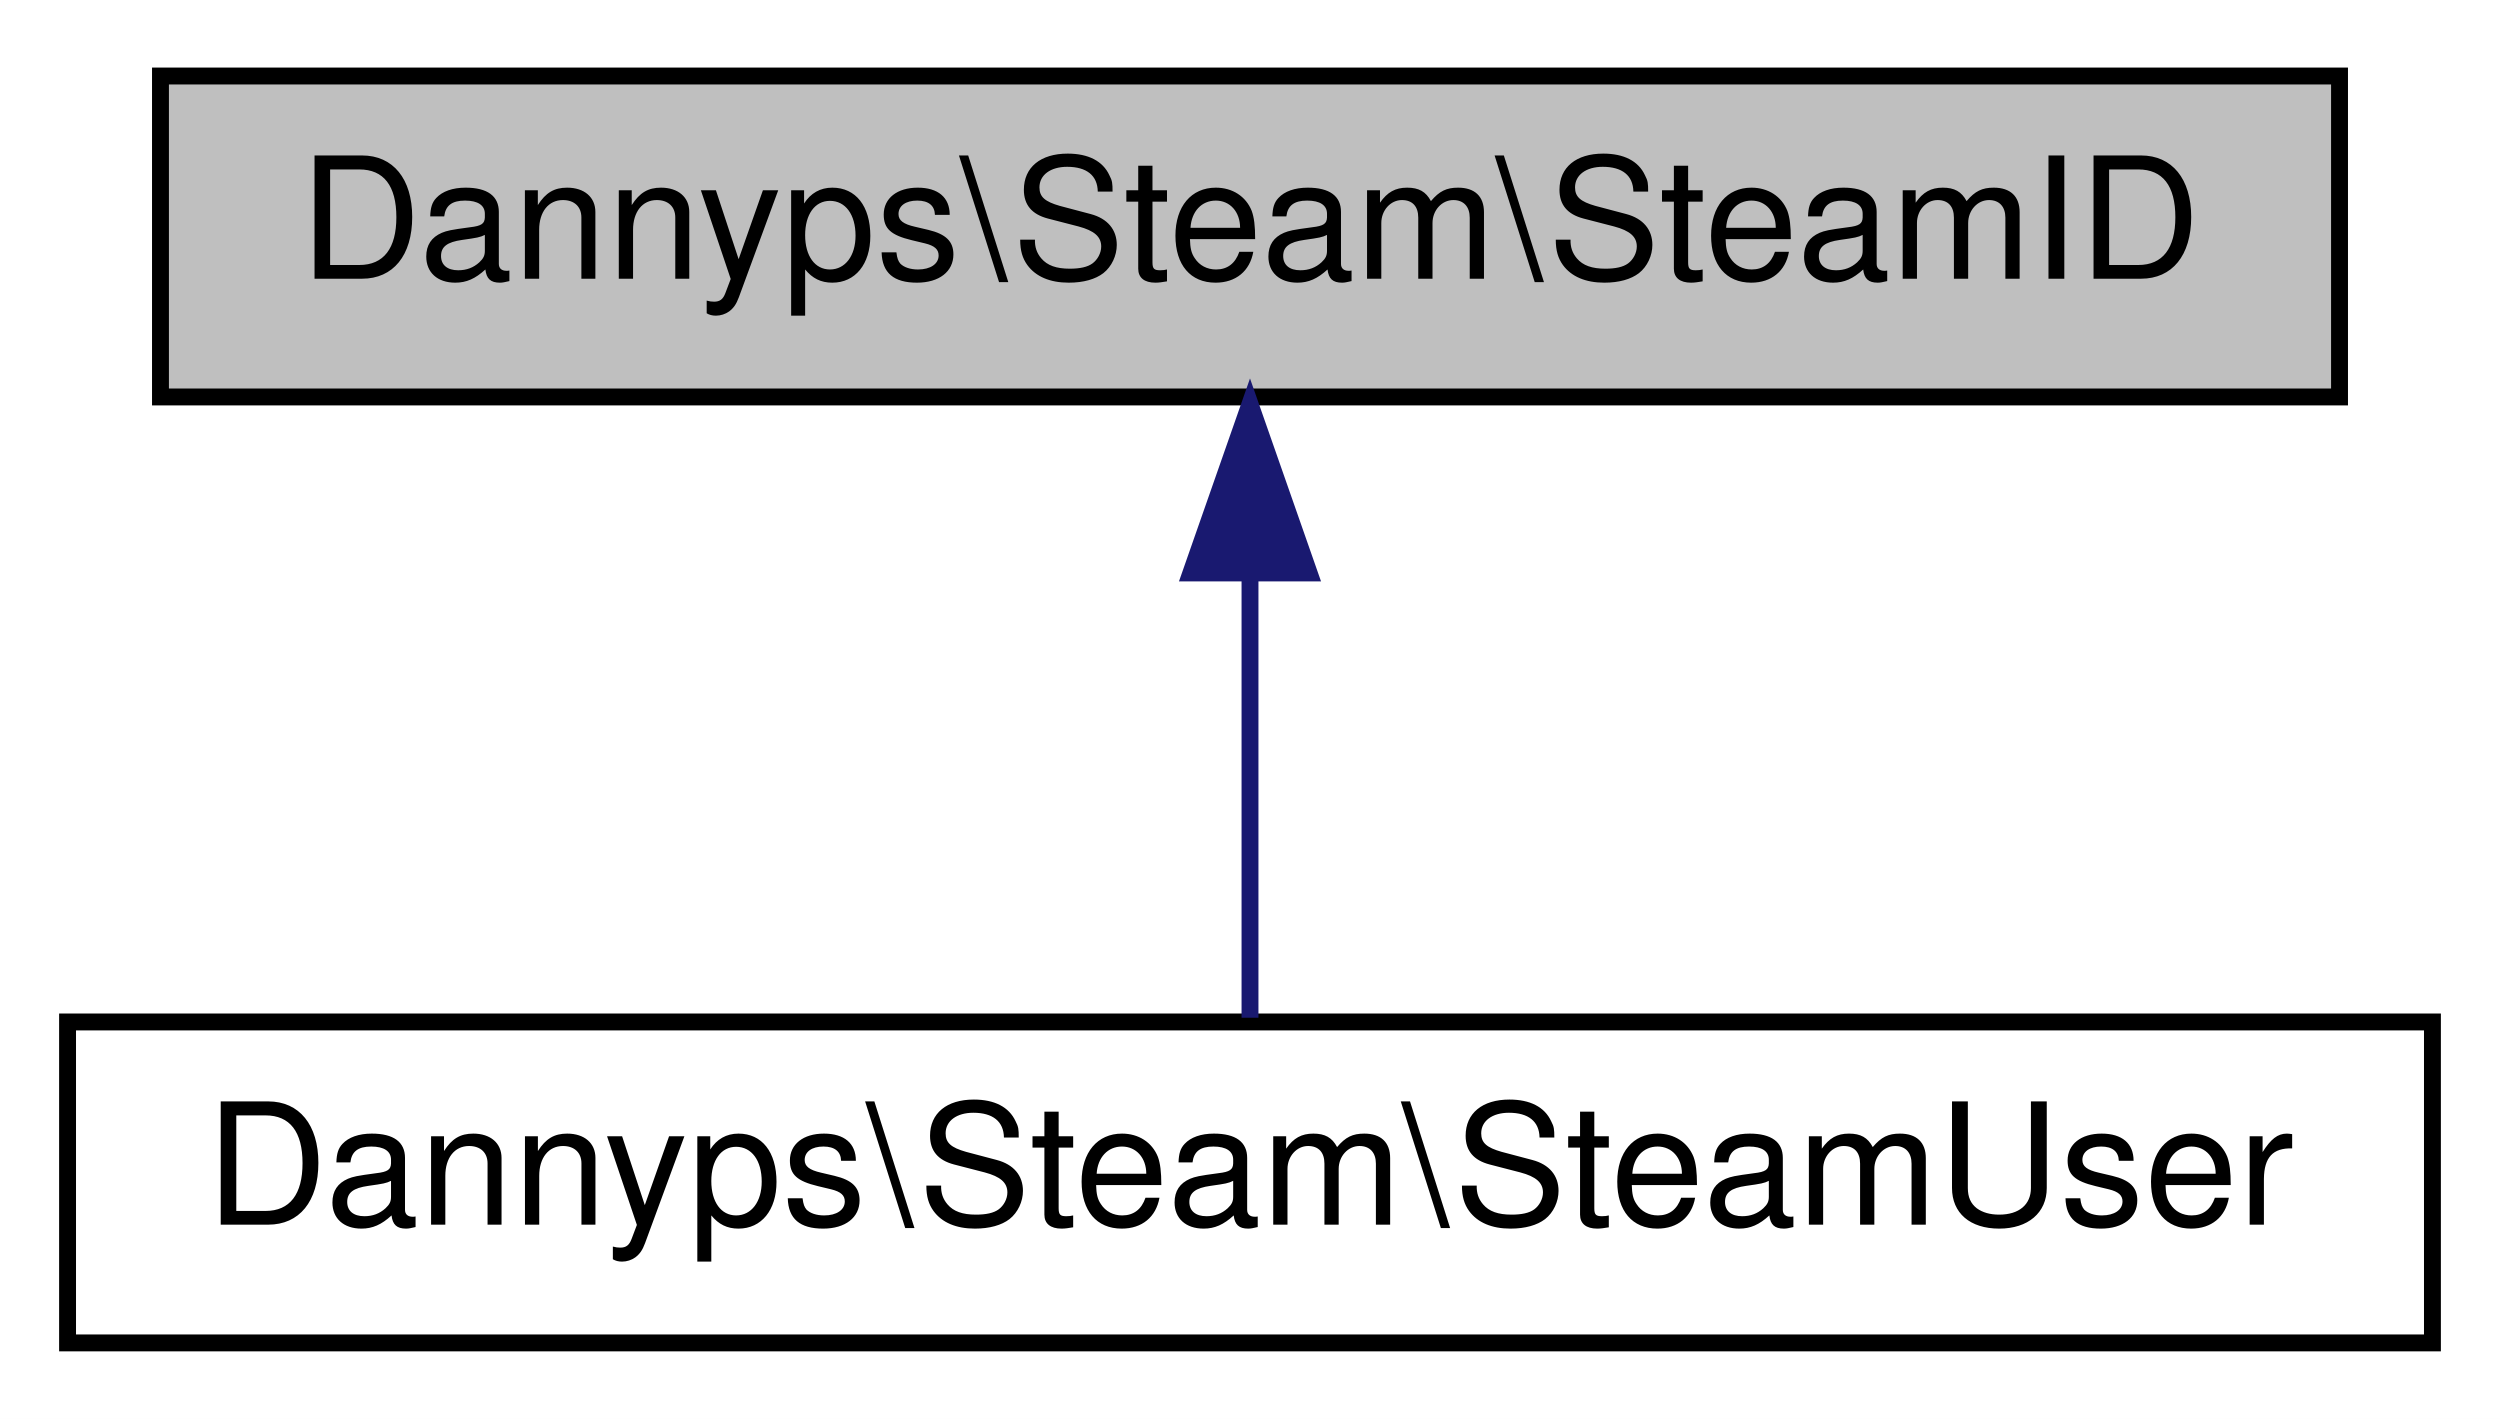
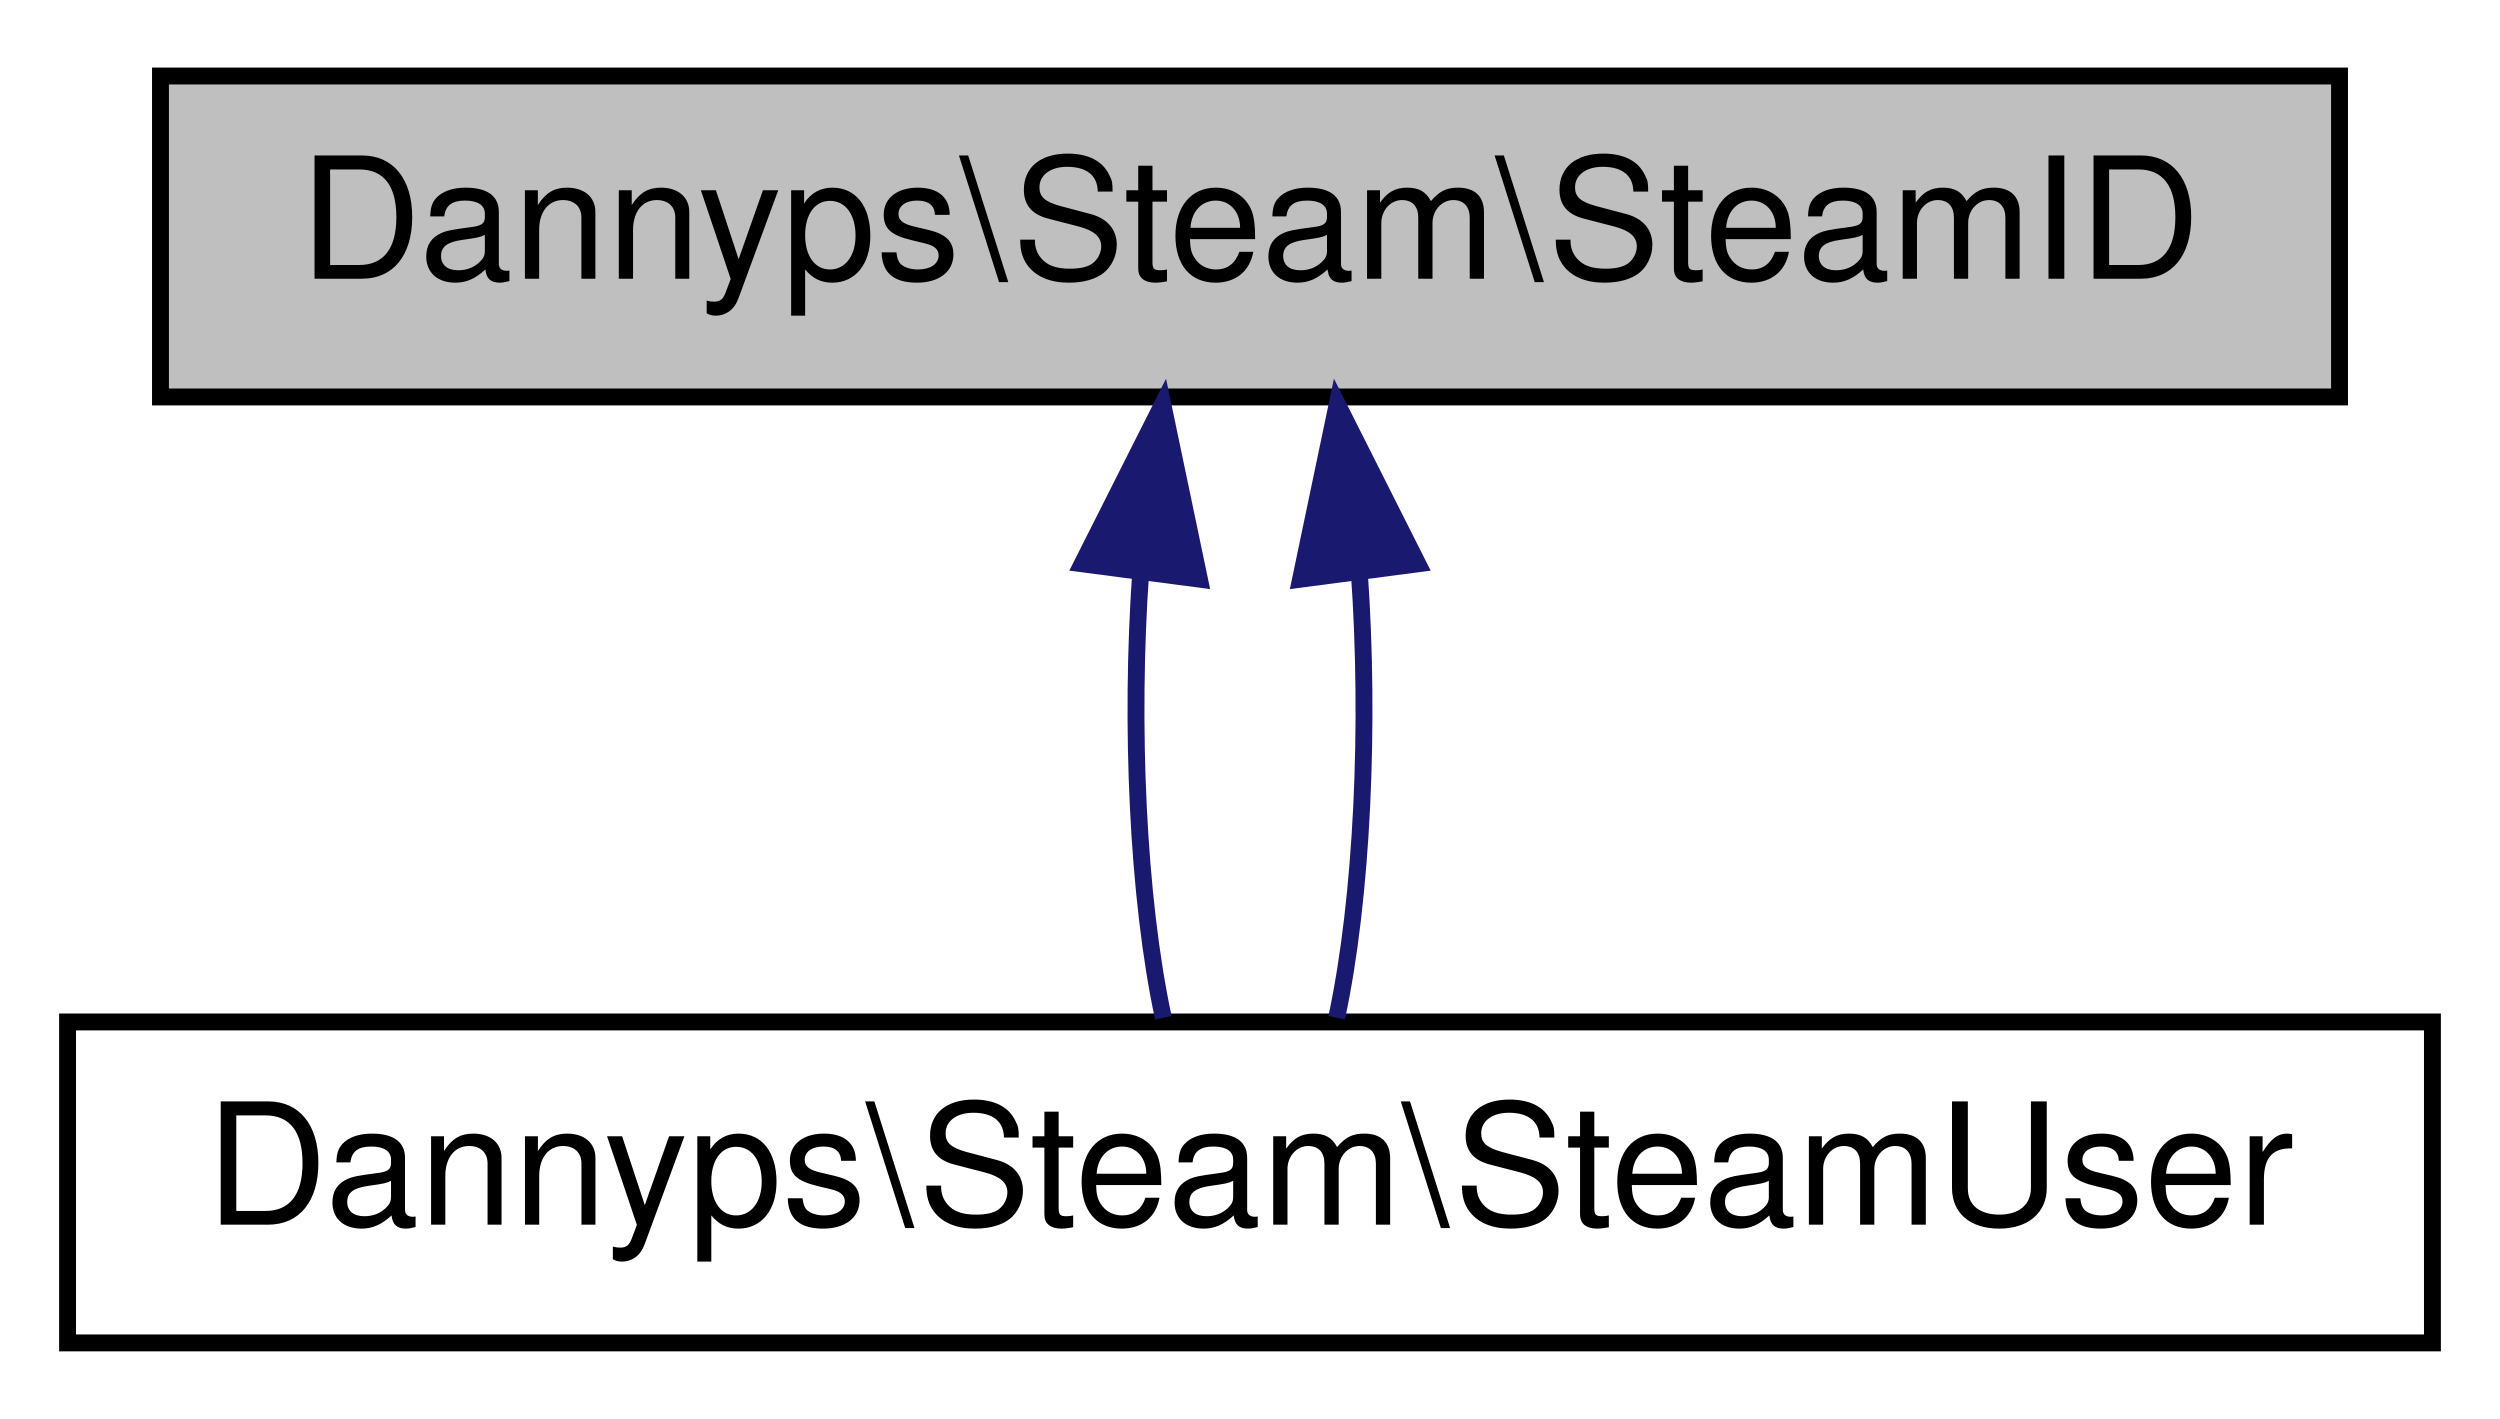
<svg xmlns="http://www.w3.org/2000/svg" xmlns:xlink="http://www.w3.org/1999/xlink" width="148pt" height="84pt" viewBox="0.00 0.00 148.00 84.00">
  <g id="graph0" class="graph" transform="scale(1 1) rotate(0) translate(4 80)">
    <polygon fill="white" stroke="none" points="-4,4 -4,-80 144,-80 144,4 -4,4" />
    <g id="node1" class="node">
      <polygon fill="#bfbfbf" stroke="black" points="5.5,-56.5 5.5,-75.5 134.5,-75.5 134.5,-56.5 5.5,-56.5" />
      <text text-anchor="middle" x="70" y="-63.5" font-family="Helvetica,sans-Serif" font-size="10.00">Dannyps\Steam\SteamID</text>
    </g>
    <g id="node2" class="node">
      <g id="a_node2">
        <a xlink:href="classDannyps_1_1Steam_1_1SteamUser.html" target="_top" xlink:title="Useful functions to convert SteamIDs and extract information from Steam about Users. There are several representations for steam IDs. Check them out at steamIDFormats. You can also use the customURL nick defined by the user. (e.g. http://steamcommunity.com/id/nick) ">
          <polygon fill="white" stroke="black" points="0,-0.5 0,-19.5 140,-19.5 140,-0.5 0,-0.5" />
          <text text-anchor="middle" x="70" y="-7.5" font-family="Helvetica,sans-Serif" font-size="10.00">Dannyps\Steam\SteamUser</text>
        </a>
      </g>
    </g>
    <g id="edge1" class="edge">
-       <path fill="none" stroke="midnightblue" d="M70,-45.804C70,-36.91 70,-26.78 70,-19.751" />
-       <polygon fill="midnightblue" stroke="midnightblue" points="66.5,-46.083 70,-56.083 73.5,-46.083 66.5,-46.083" />
+       <path fill="none" stroke="midnightblue" d="M63.528,-46.1C62.896,-37.136 63.343,-26.858 64.869,-19.751" />
+       <polygon fill="midnightblue" stroke="midnightblue" points="60.066,-46.622 64.834,-56.083 67.007,-45.713 60.066,-46.622" />
+     </g>
+     <g id="edge2" class="edge">
+       <path fill="none" stroke="midnightblue" d="M76.472,-46.1C77.104,-37.136 76.657,-26.858 75.131,-19.751" />
+       <polygon fill="midnightblue" stroke="midnightblue" points="72.993,-45.713 75.166,-56.083 79.934,-46.622 72.993,-45.713" />
    </g>
  </g>
</svg>
